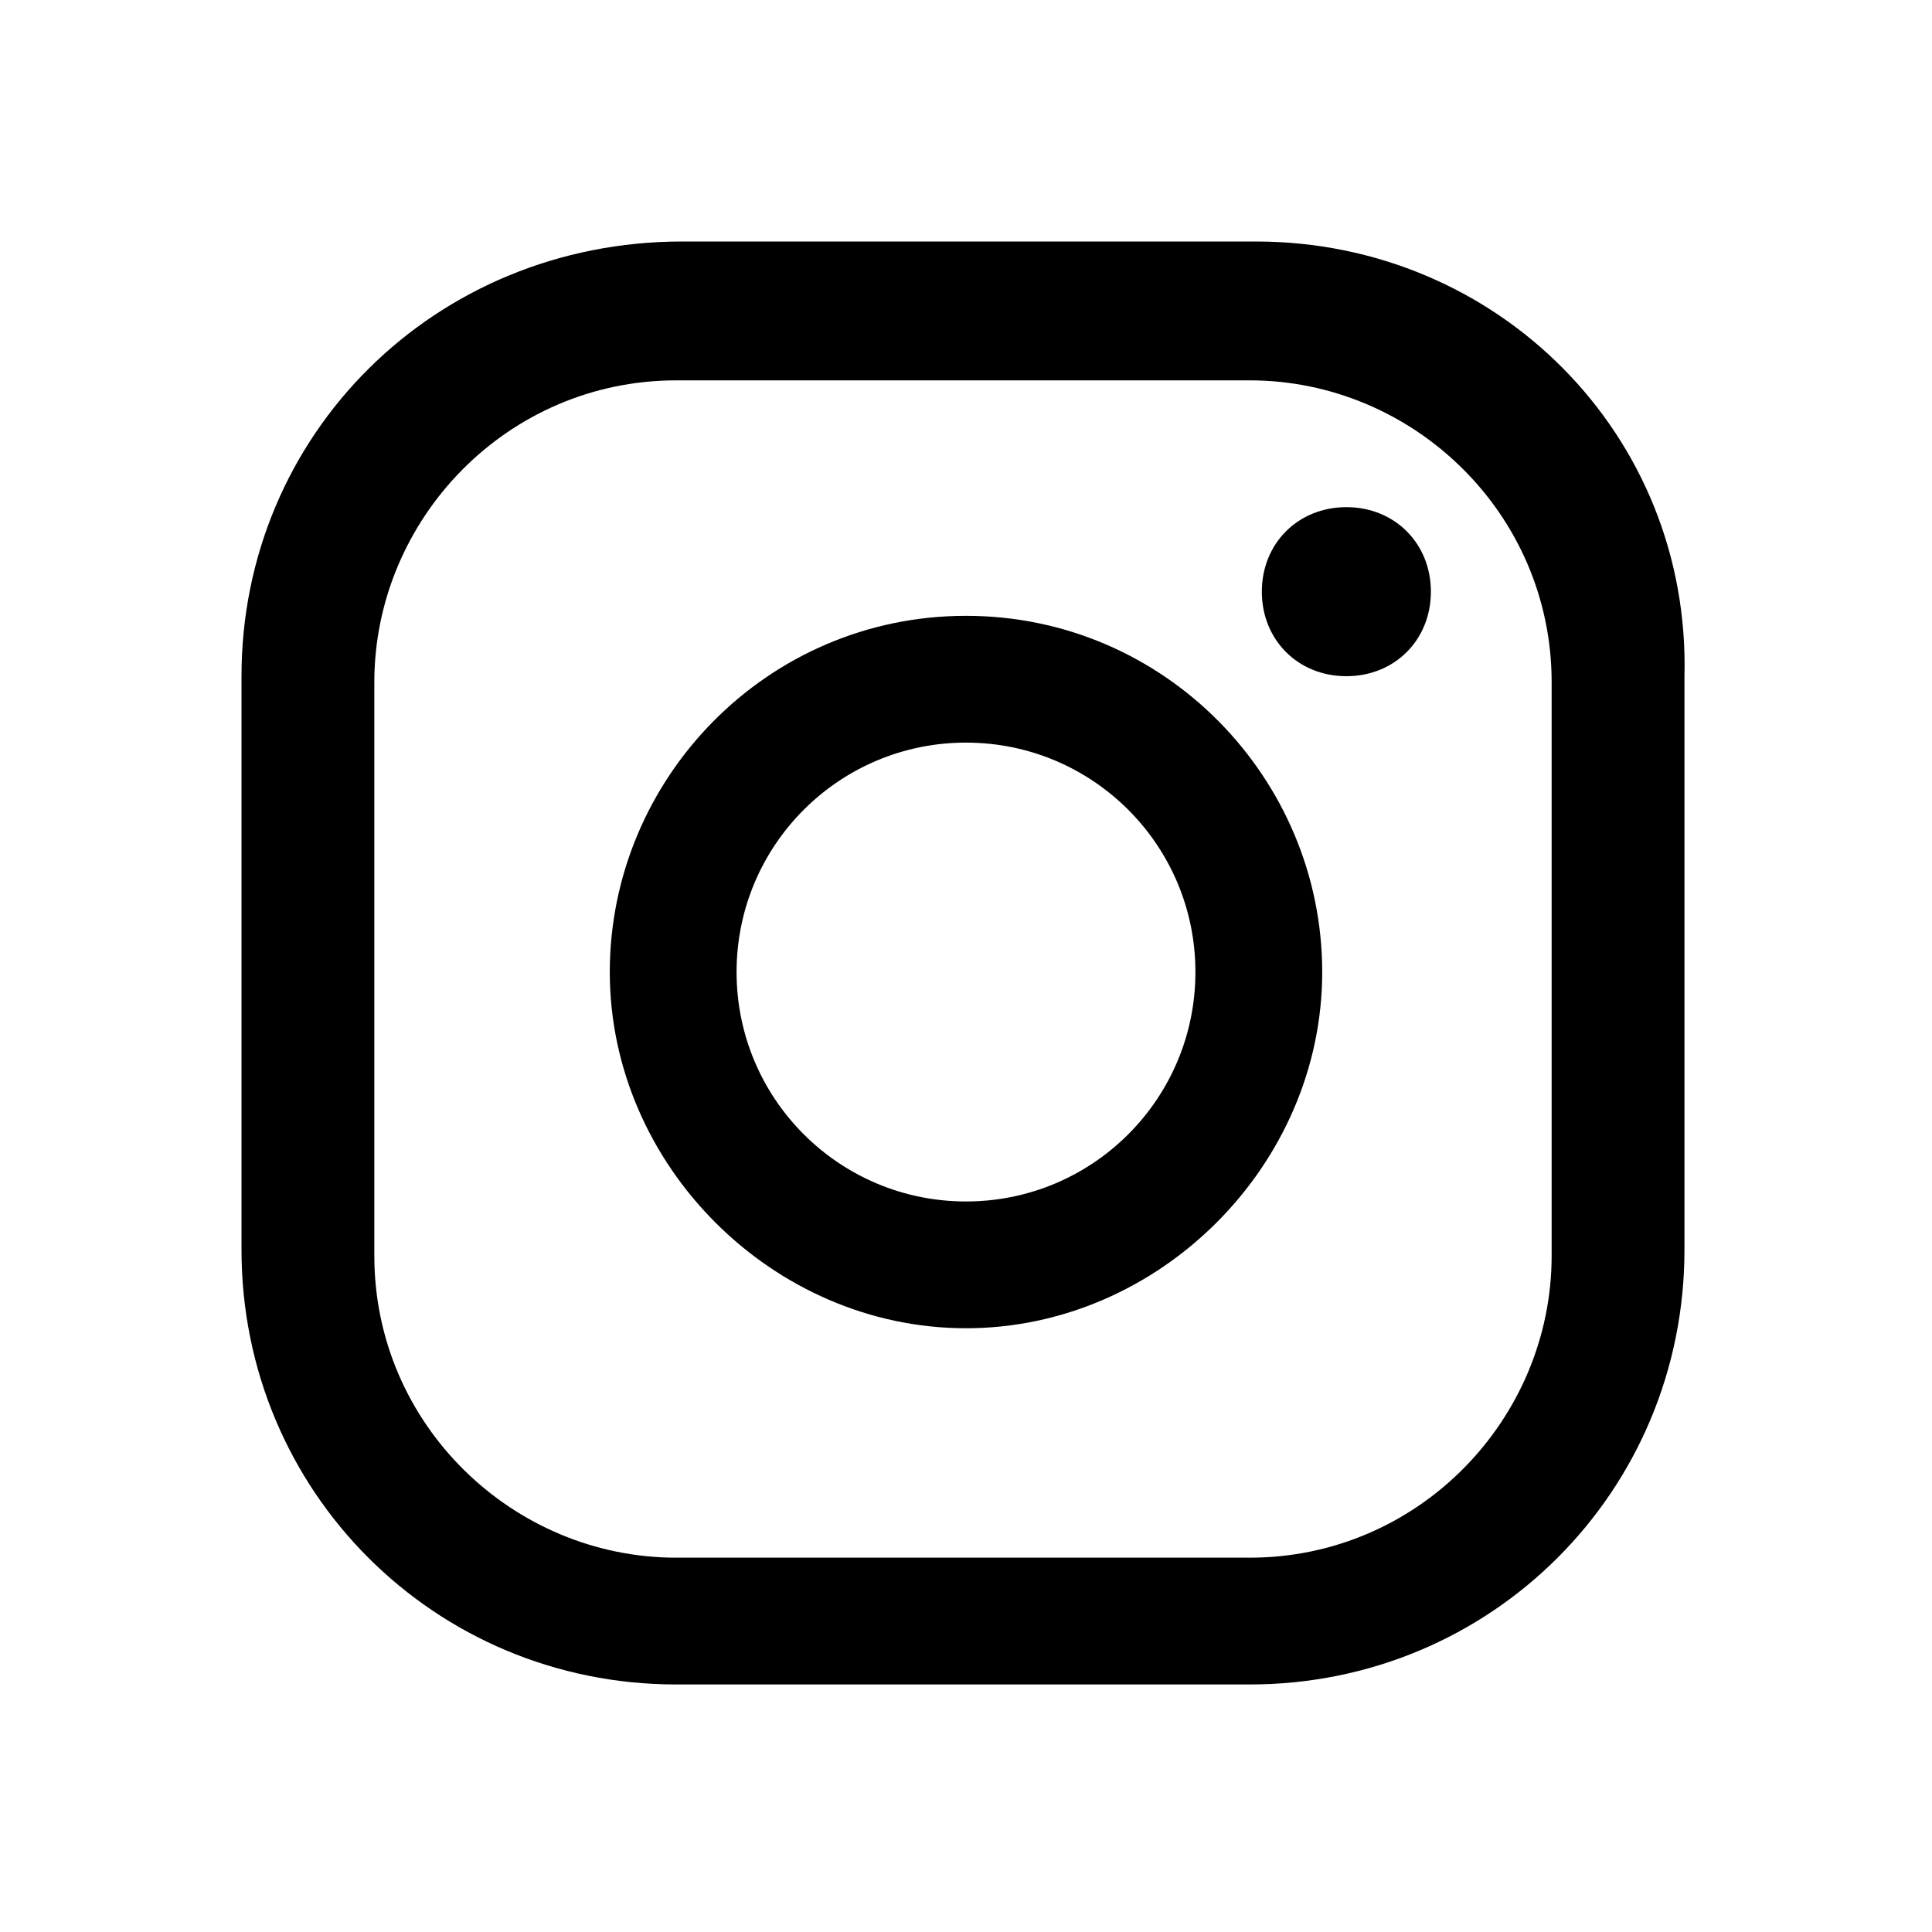
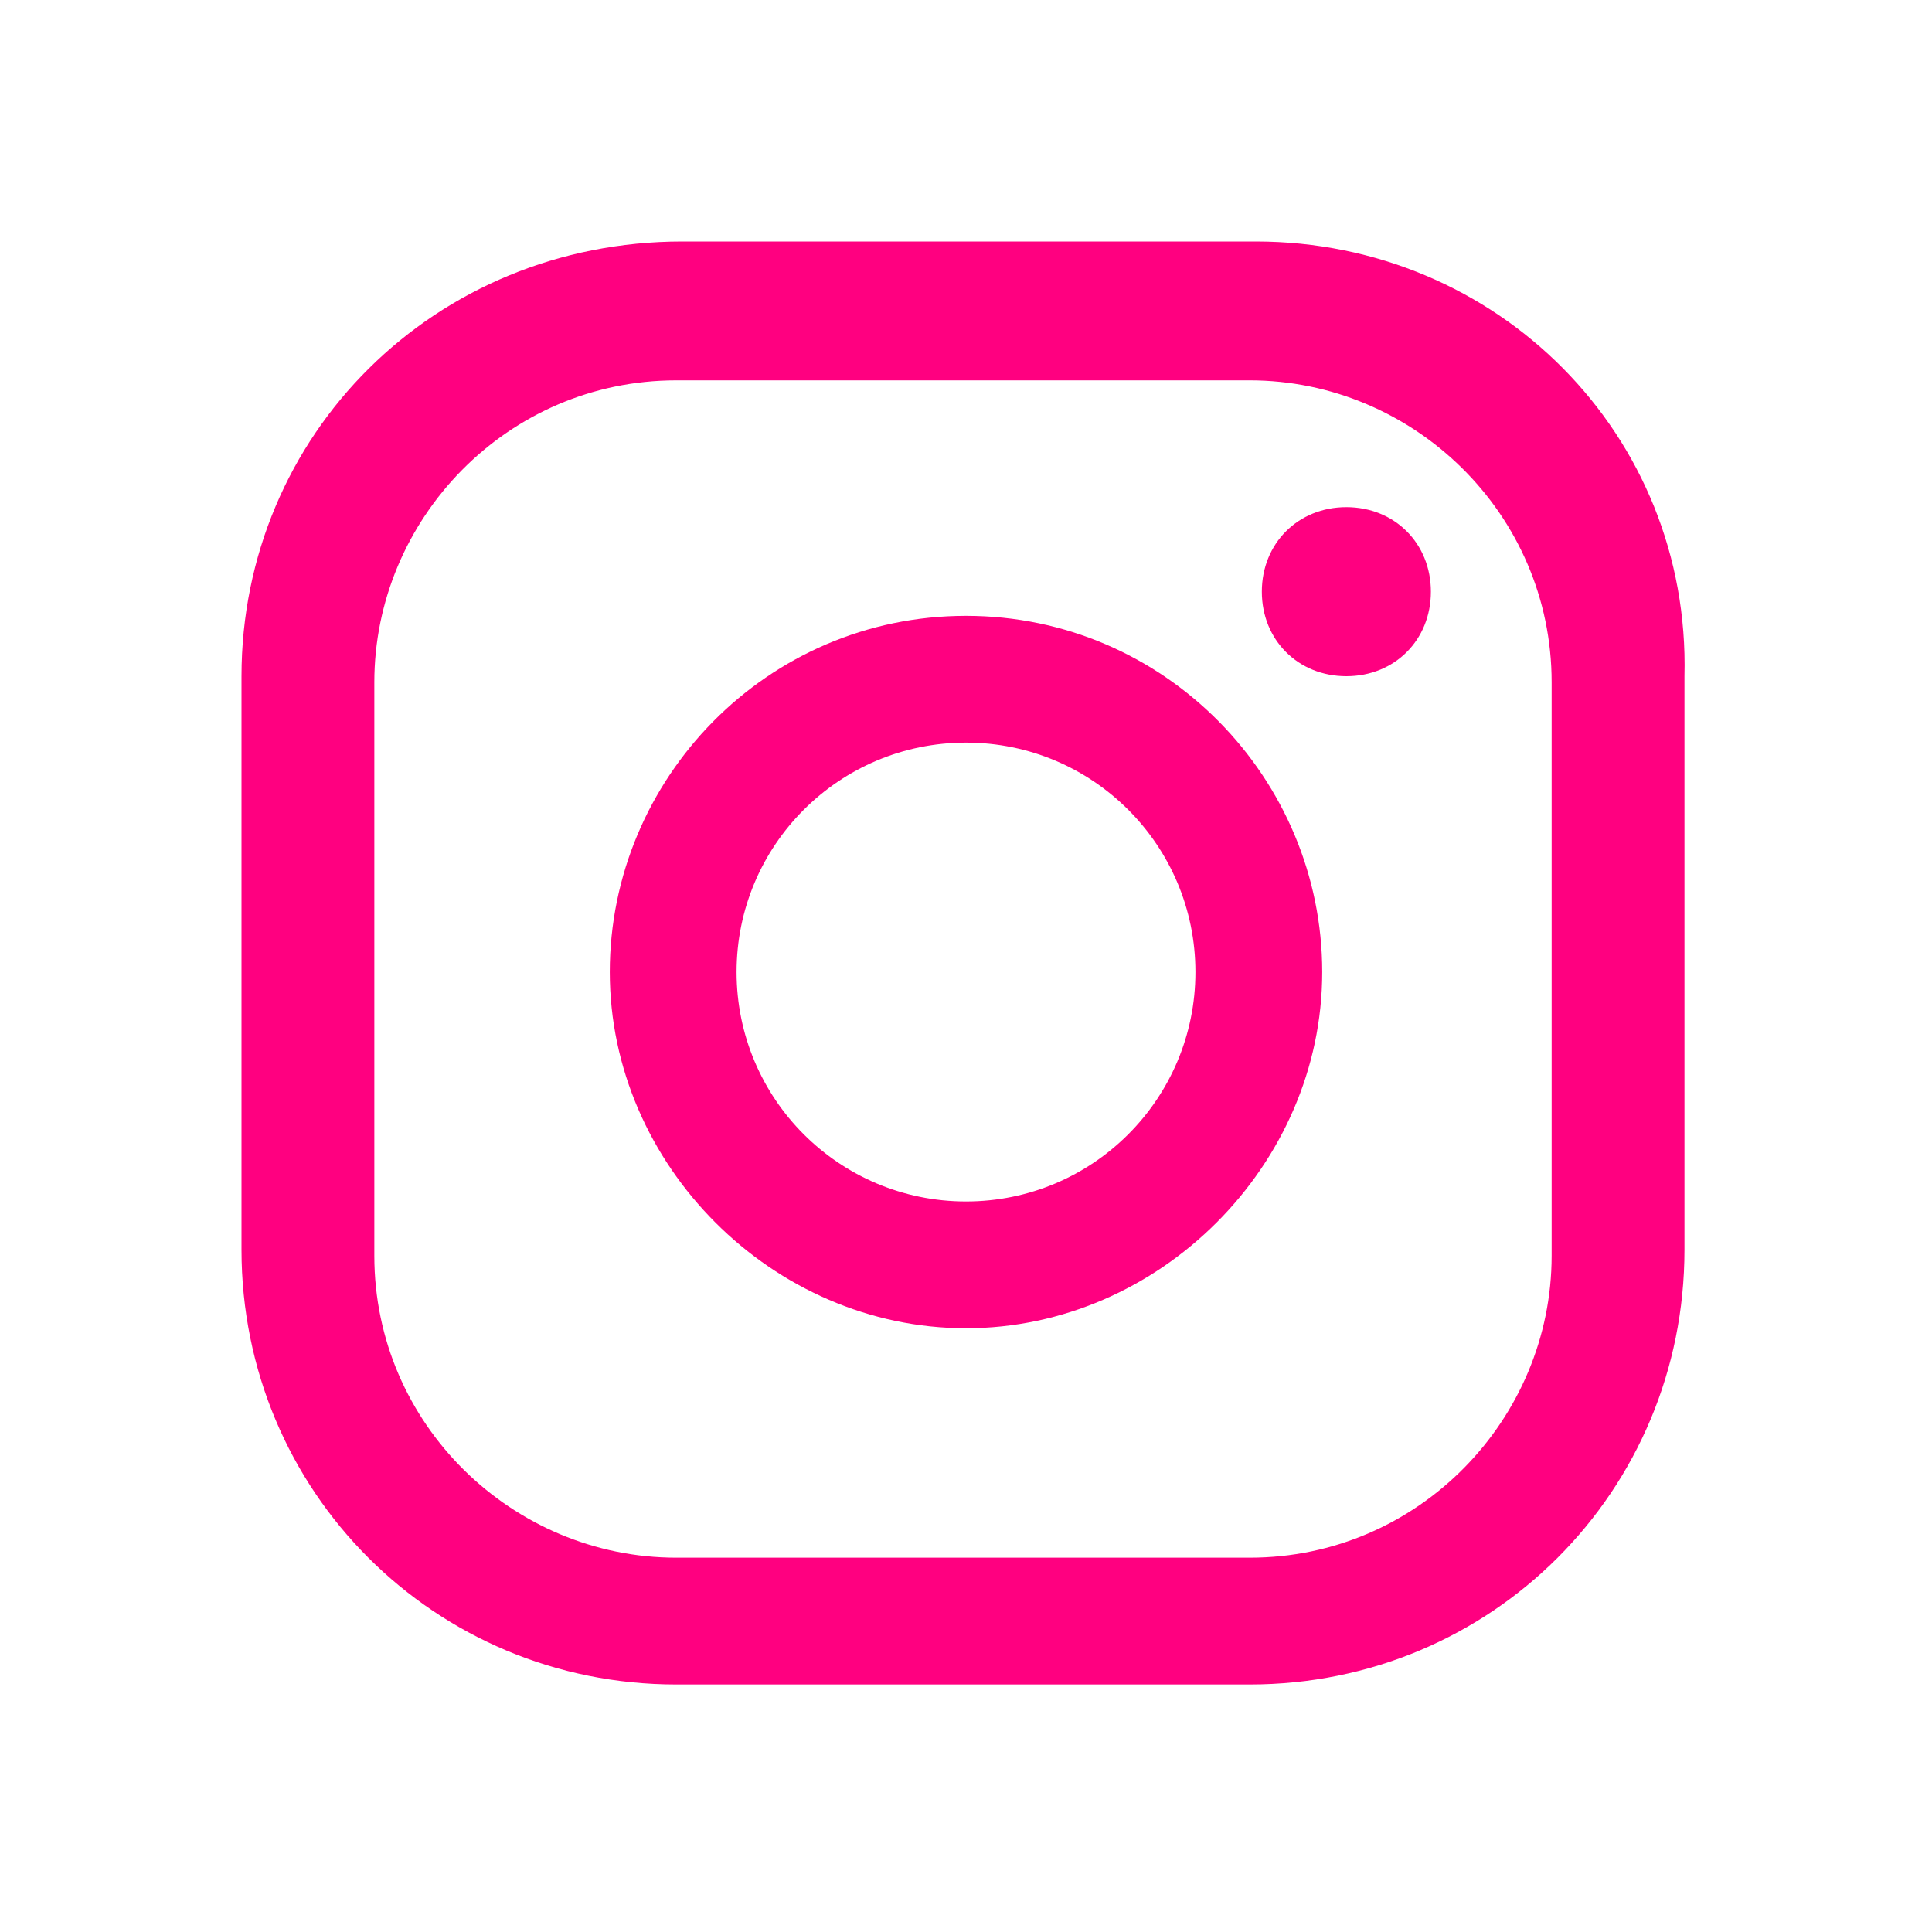
- <svg xmlns="http://www.w3.org/2000/svg" fill="#000000" width="800px" height="800px" viewBox="0 0 32 32" id="Camada_1" version="1.1" xml:space="preserve">
+ <svg xmlns="http://www.w3.org/2000/svg" fill="#ff0080" width="800px" height="800px" viewBox="0 0 32 32" id="Camada_1" version="1.1" xml:space="preserve">
  <g>
    <path d="M22.3,8.4c-0.8,0-1.4,0.6-1.4,1.4c0,0.8,0.6,1.4,1.4,1.4c0.8,0,1.4-0.6,1.4-1.4C23.7,9,23.1,8.4,22.3,8.4z" />
    <path d="M16,10.2c-3.3,0-5.9,2.7-5.9,5.9s2.7,5.9,5.9,5.9s5.9-2.7,5.9-5.9S19.3,10.2,16,10.2z M16,19.9c-2.1,0-3.8-1.7-3.8-3.8   c0-2.1,1.7-3.8,3.8-3.8c2.1,0,3.8,1.7,3.8,3.8C19.8,18.2,18.1,19.9,16,19.9z" />
    <path d="M20.8,4h-9.5C7.2,4,4,7.2,4,11.2v9.5c0,4,3.2,7.2,7.2,7.2h9.5c4,0,7.2-3.2,7.2-7.2v-9.5C28,7.2,24.8,4,20.8,4z M25.7,20.8   c0,2.7-2.2,5-5,5h-9.5c-2.7,0-5-2.2-5-5v-9.5c0-2.7,2.2-5,5-5h9.5c2.7,0,5,2.2,5,5V20.8z" />
  </g>
</svg>
